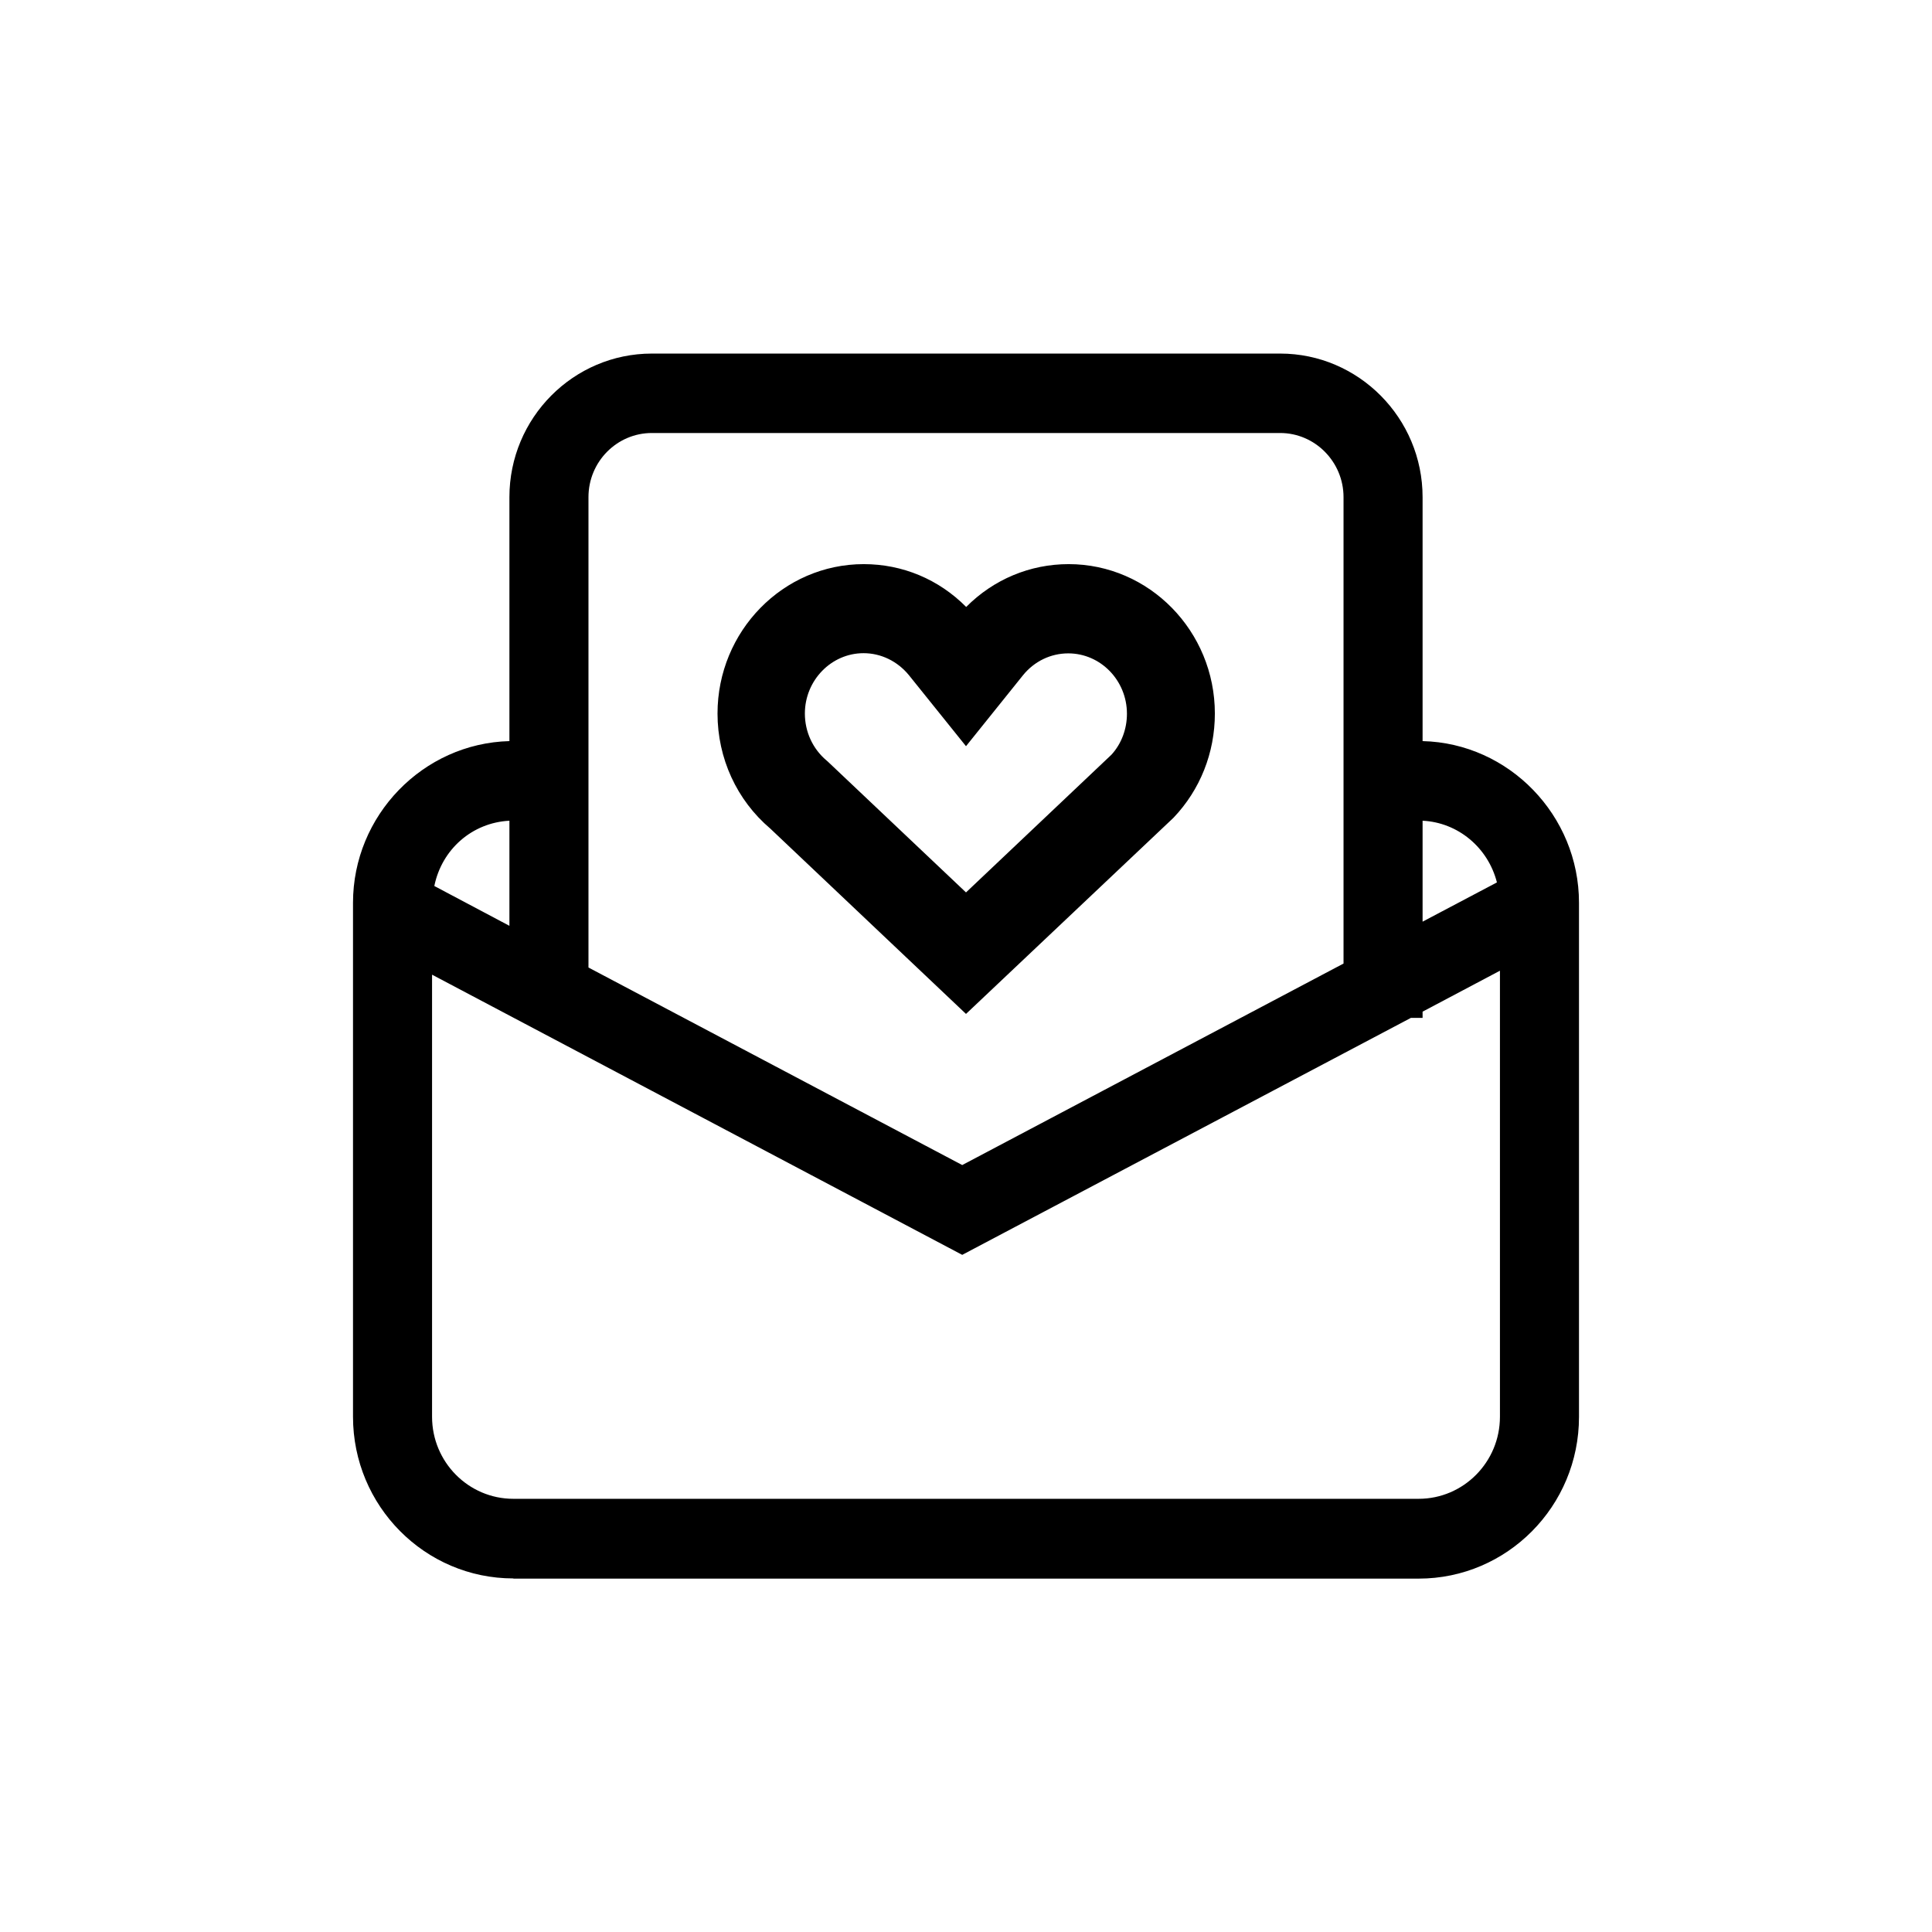
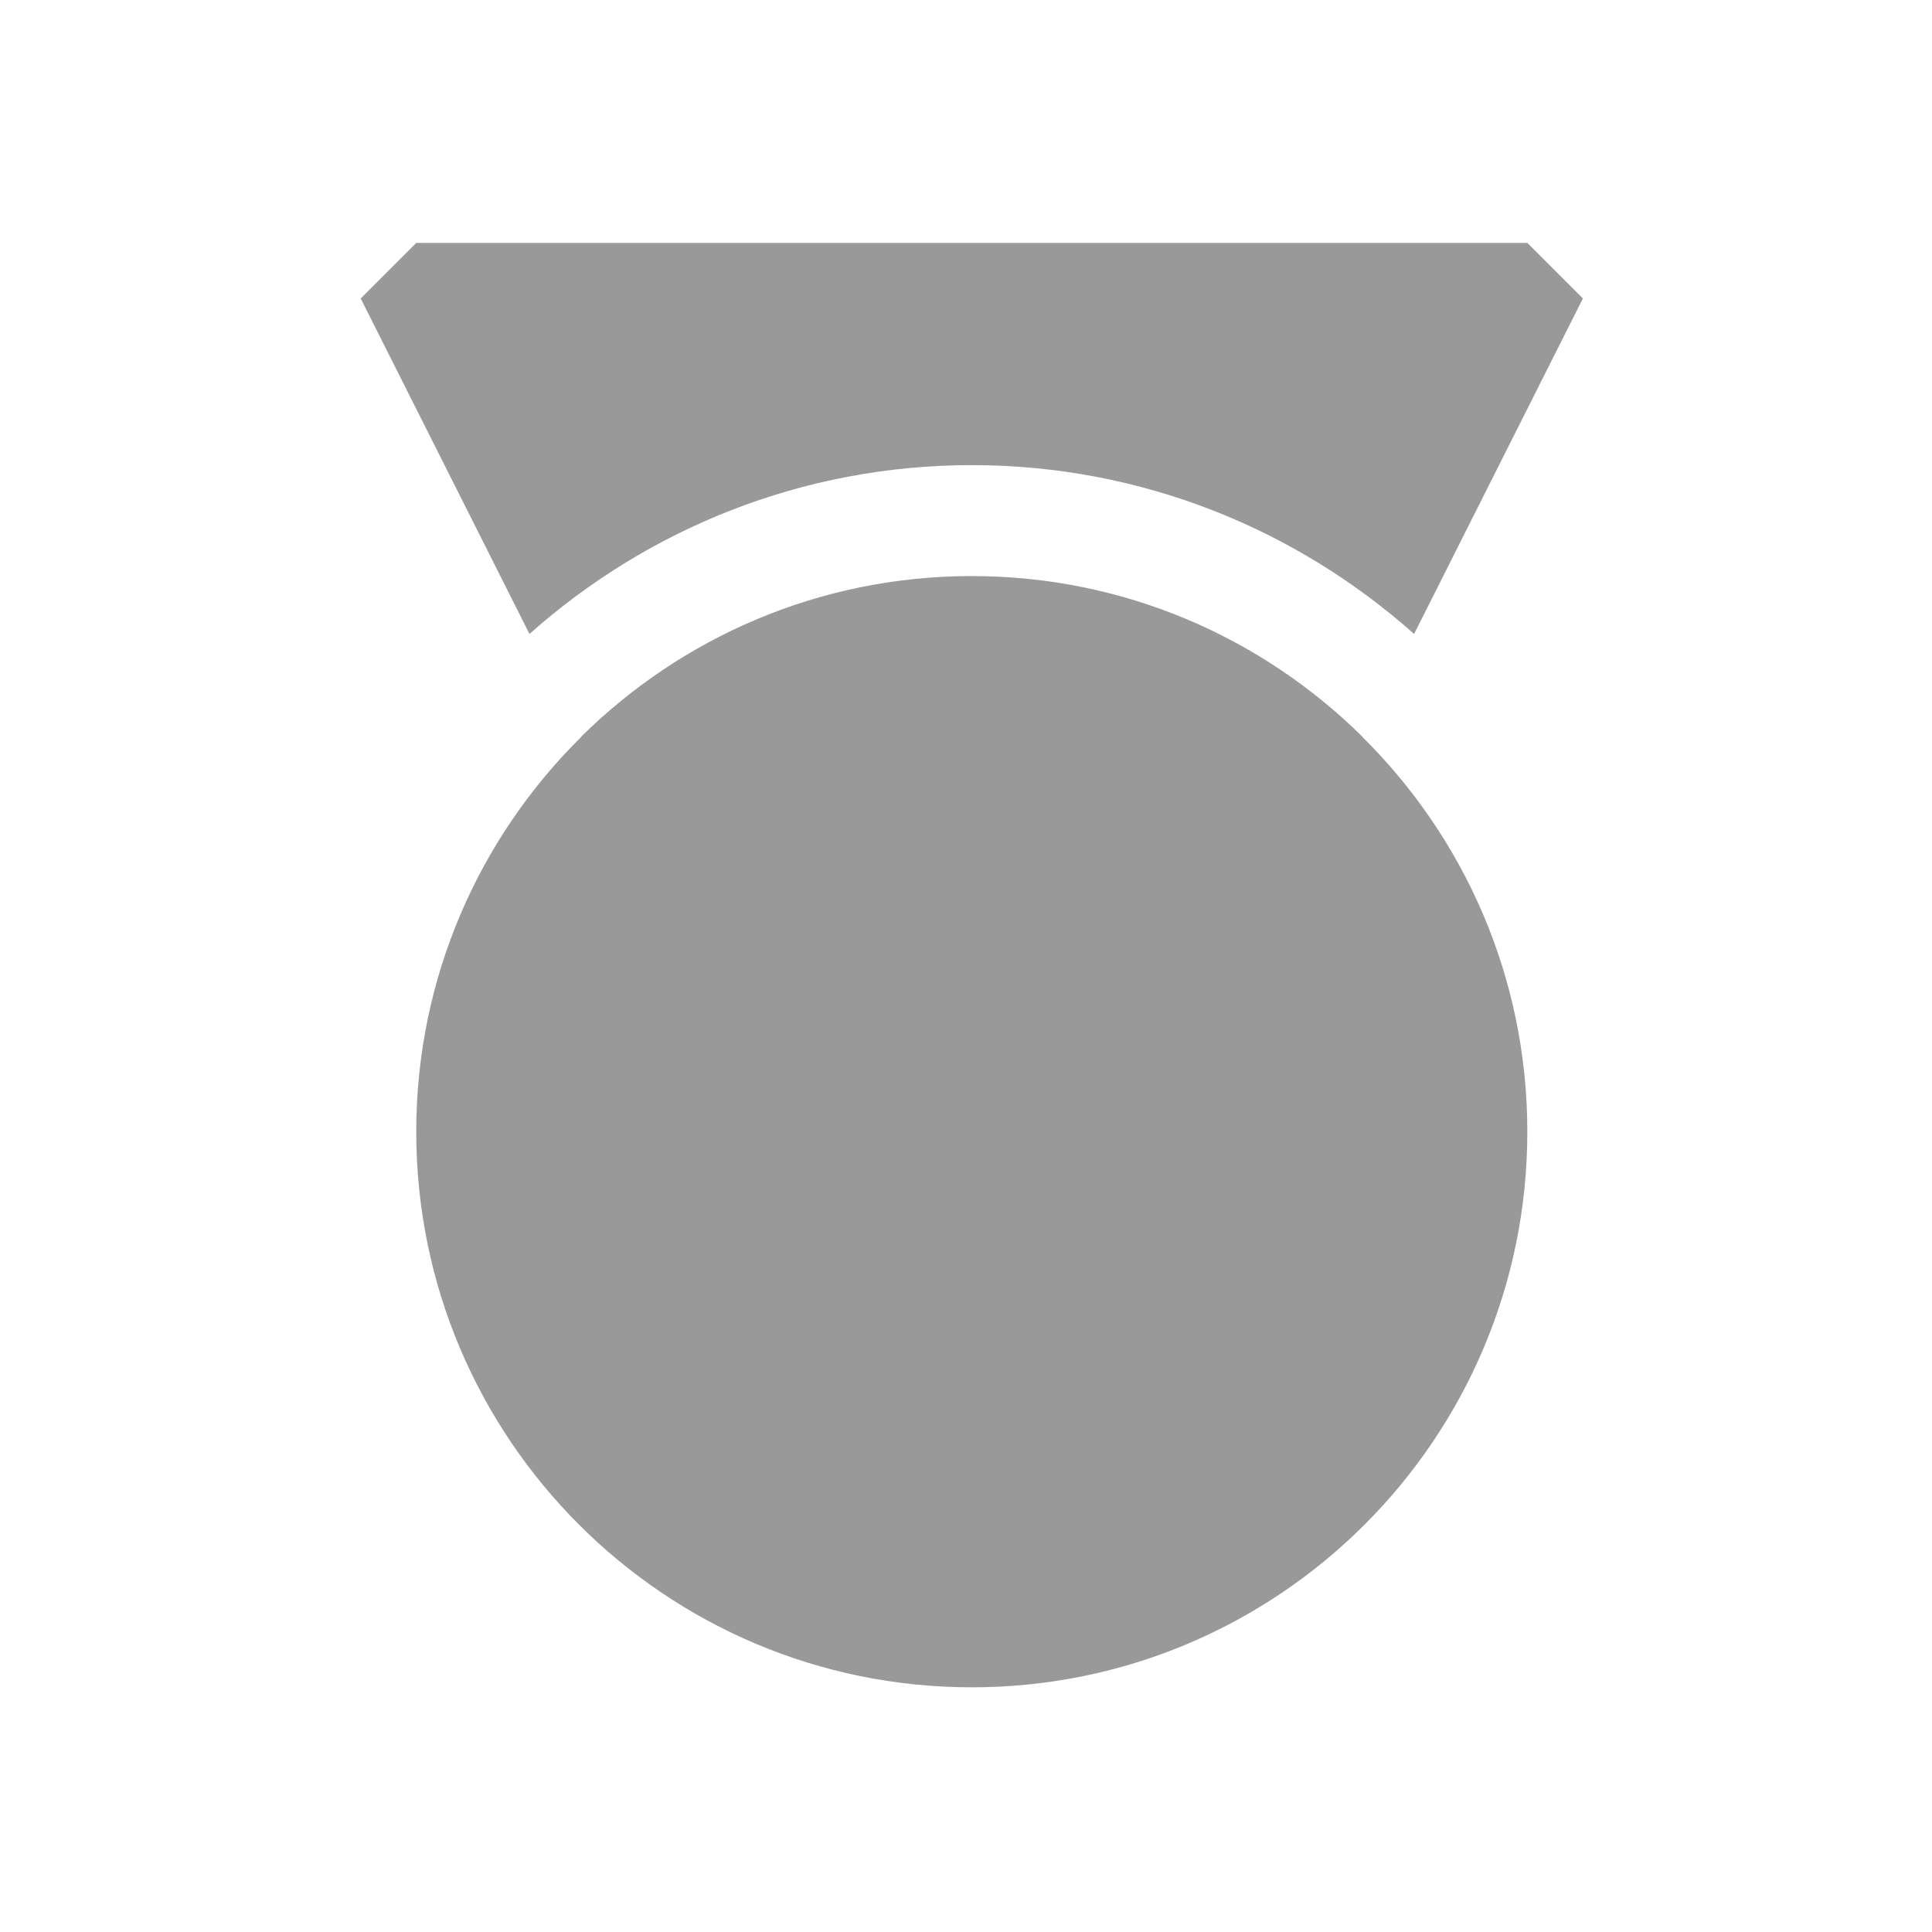
- <svg xmlns="http://www.w3.org/2000/svg" t="1493879502308" class="icon" style="" viewBox="0 0 1024 1024" version="1.1" p-id="3907" width="32" height="32">
+ <svg xmlns="http://www.w3.org/2000/svg" t="1494236207025" class="icon" style="" viewBox="0 0 1024 1024" version="1.1" p-id="13797" width="32" height="32">
  <defs>
    <style type="text/css" />
  </defs>
-   <path d="M272.1 836.6c-46.9 0-85-38.4-85-85.7V478.5c0-46.3 37.1-84.5 82.9-85.7V263.5c0-42 33.9-76.1 75.5-76.1h333c41.6 0 75.5 34.2 75.5 76.1v129.3c45.8 1.1 82.9 39.4 82.9 85.7V751c0 47.3-38.1 85.7-85 85.7H272.1zM229 750.9c0 24 19.3 43.5 43.1 43.5h479.8c23.8 0 43.1-19.5 43.1-43.5V514.5l-41 21.7v3.3h-6.2L510 665.1 229 516.6v234.3z m281-133.4l202.1-106.8V263.5c0-18.7-15.1-34-33.6-34h-333c-18.5 0-33.6 15.2-33.6 34v249.3L510 617.5zM270 490.7V435c-19.6 1-35.8 15-39.8 34.6l39.8 21.1z m484-2.2l39.4-20.8c-4.7-18.5-20.7-31.8-39.4-32.7v53.5z m-345.7-49.3c-17.8-15.1-28-37.3-28-61 0-43.7 34.8-79.2 77.5-79.2 20.5 0 39.7 8 54.3 22.7 14.5-14.6 33.8-22.7 54.3-22.7 42.7 0 77.5 35.5 77.5 79.2 0 20.8-7.8 40.4-21.9 55.2l-0.1 0.1L512 537.4l-103.7-98.2z m49.4-93c-17.1 0-31.1 14.4-31.1 32 0 9.7 4.2 18.7 11.4 24.8l0.8 0.7L512 473l77.1-73c5.3-5.8 8.2-13.6 8.2-21.7 0-17.7-14-32-31.1-32-9.3 0-18 4.2-24 11.6L512 395.5l-30.3-37.7c-6-7.3-14.7-11.6-24-11.6z" p-id="3908" />
+   <path d="M515.07 246.527c90.083 0 172.034 33.989 234.433 89.484l89.462-177.822-29.451-29.444-29.444 0L250.062 128.745 220.619 128.745l-29.444 29.444 89.454 177.815C343.043 280.516 424.986 246.527 515.07 246.527zM722.111 390.473c-53.204-52.612-126.304-85.148-207.041-85.148s-153.83 32.536-207.041 85.148l0.045 0.083c-53.967 53.376-87.455 127.404-87.455 209.303 0 162.621 131.829 294.451 294.451 294.451 162.614 0 294.443-131.829 294.443-294.451 0-81.898-33.48-155.926-87.448-209.303L722.111 390.473z" p-id="13798" fill="#999999" />
</svg>
